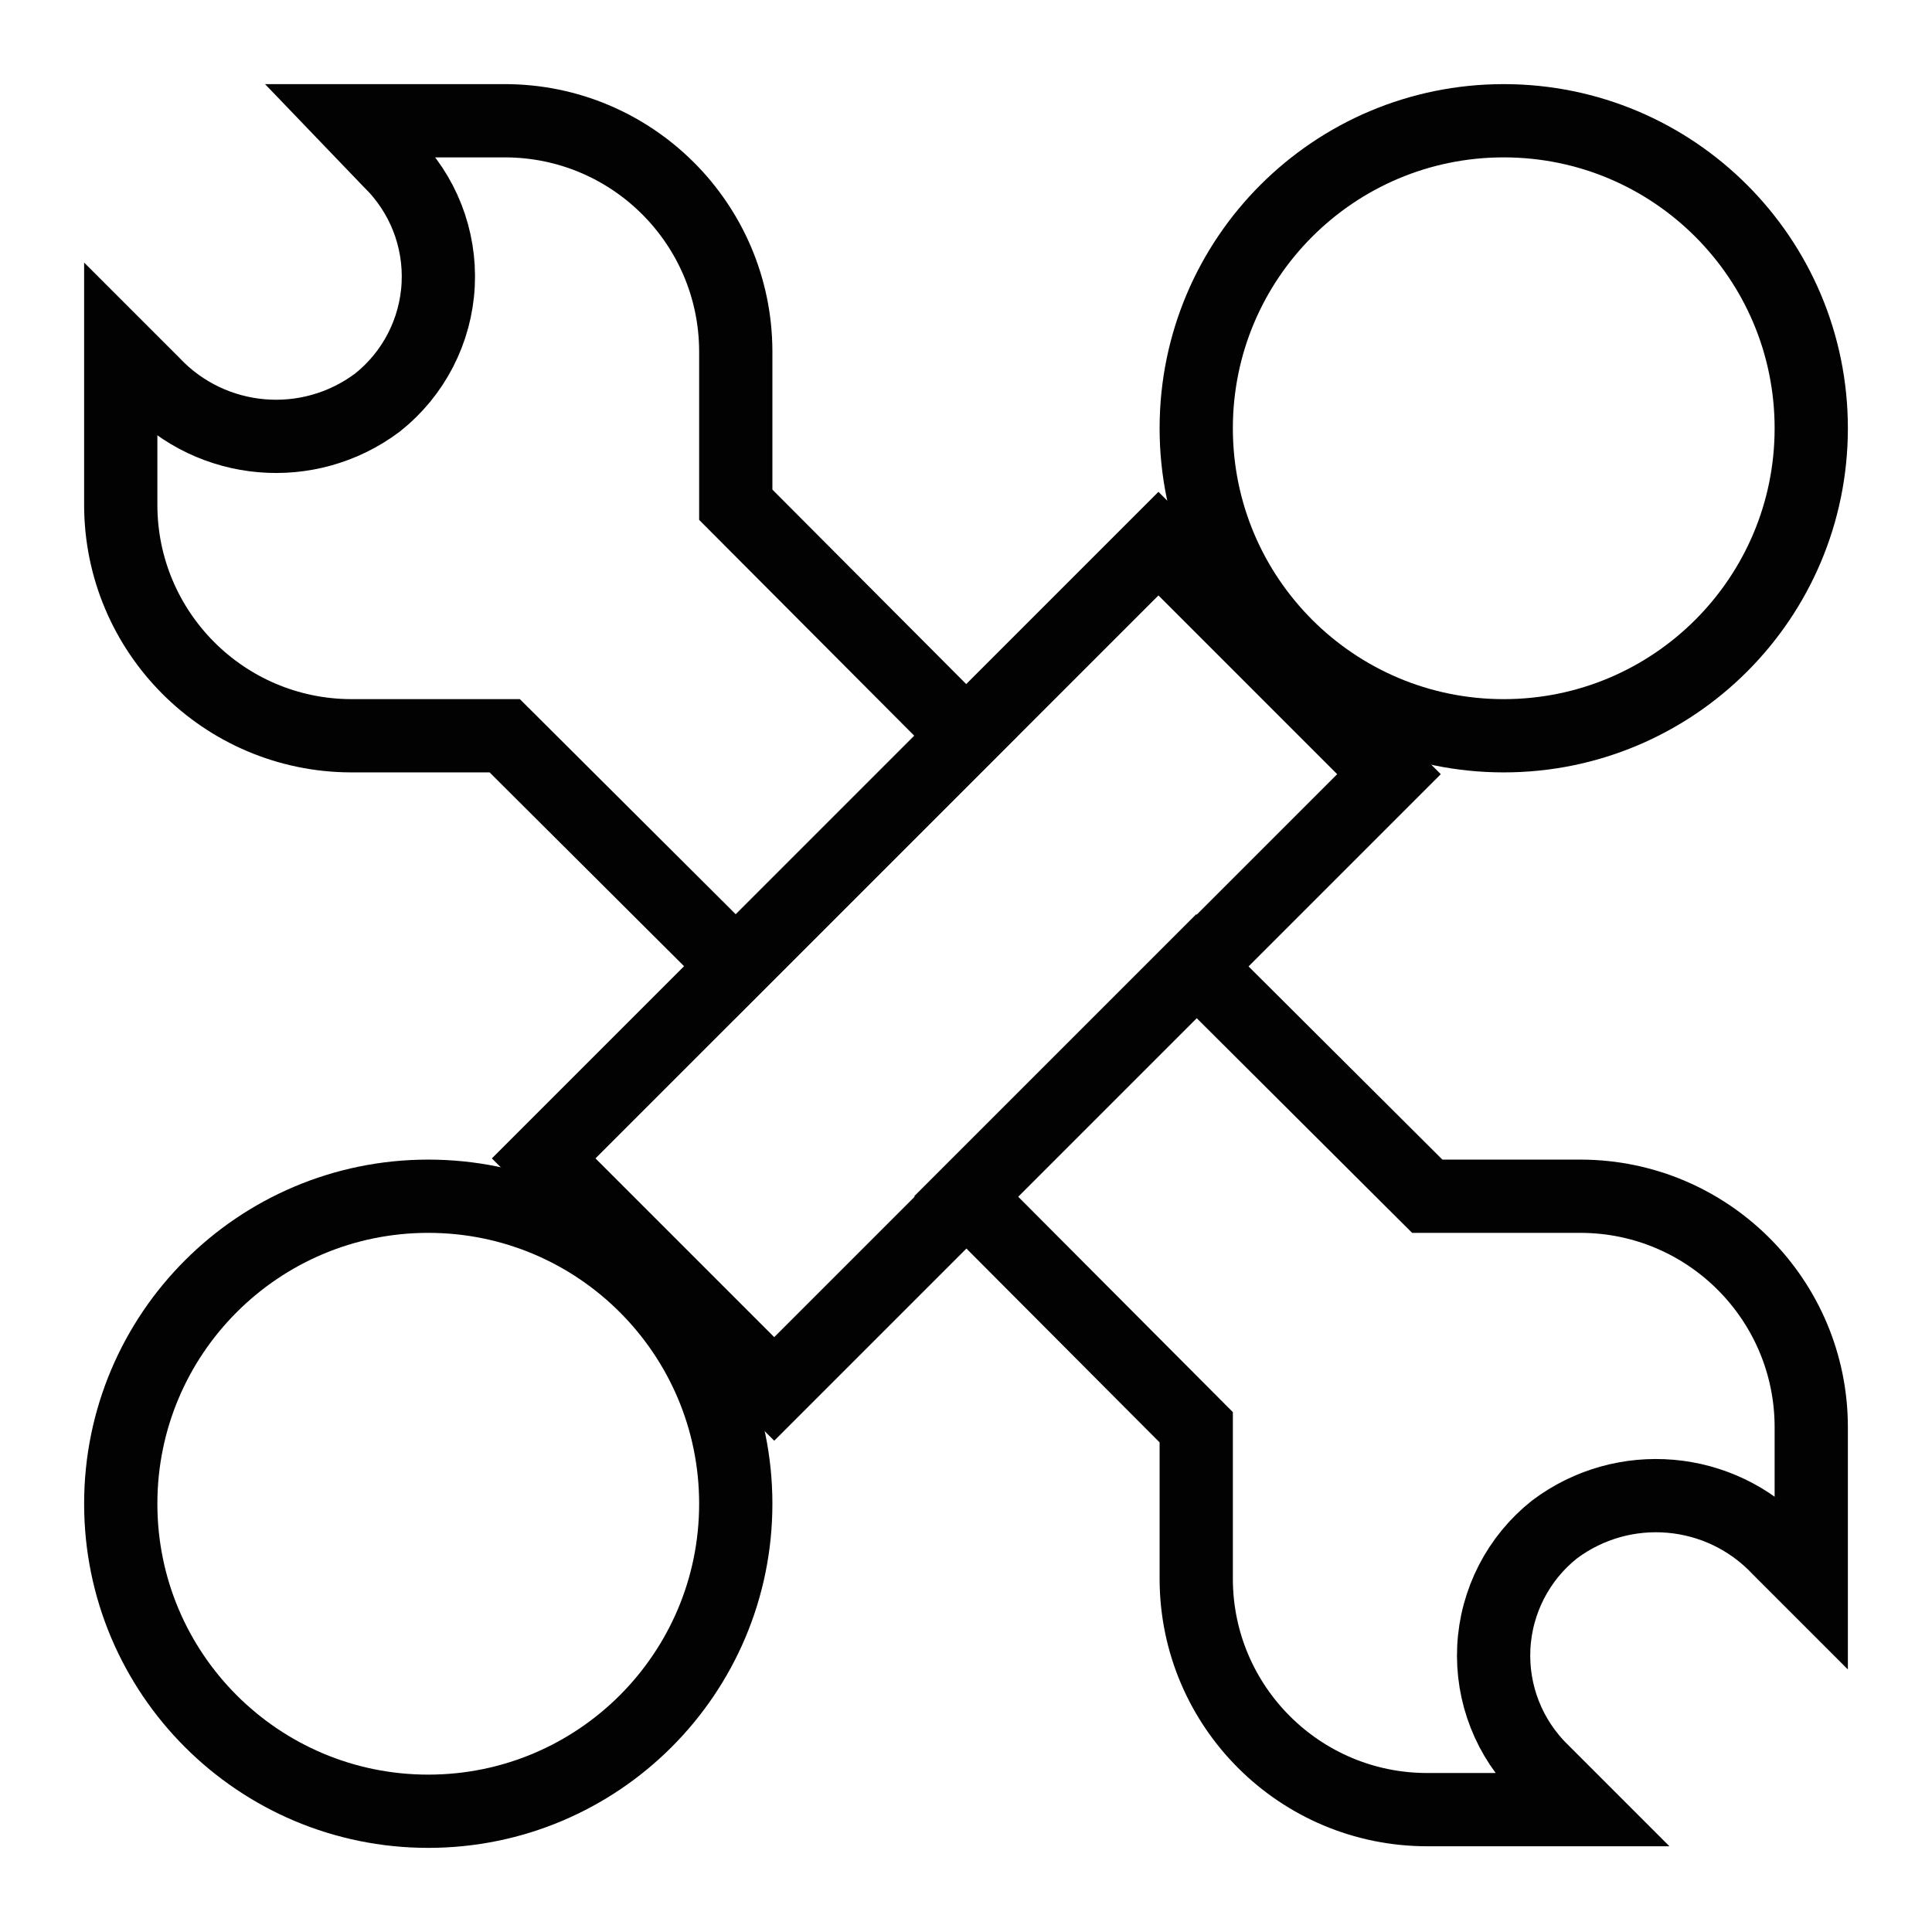
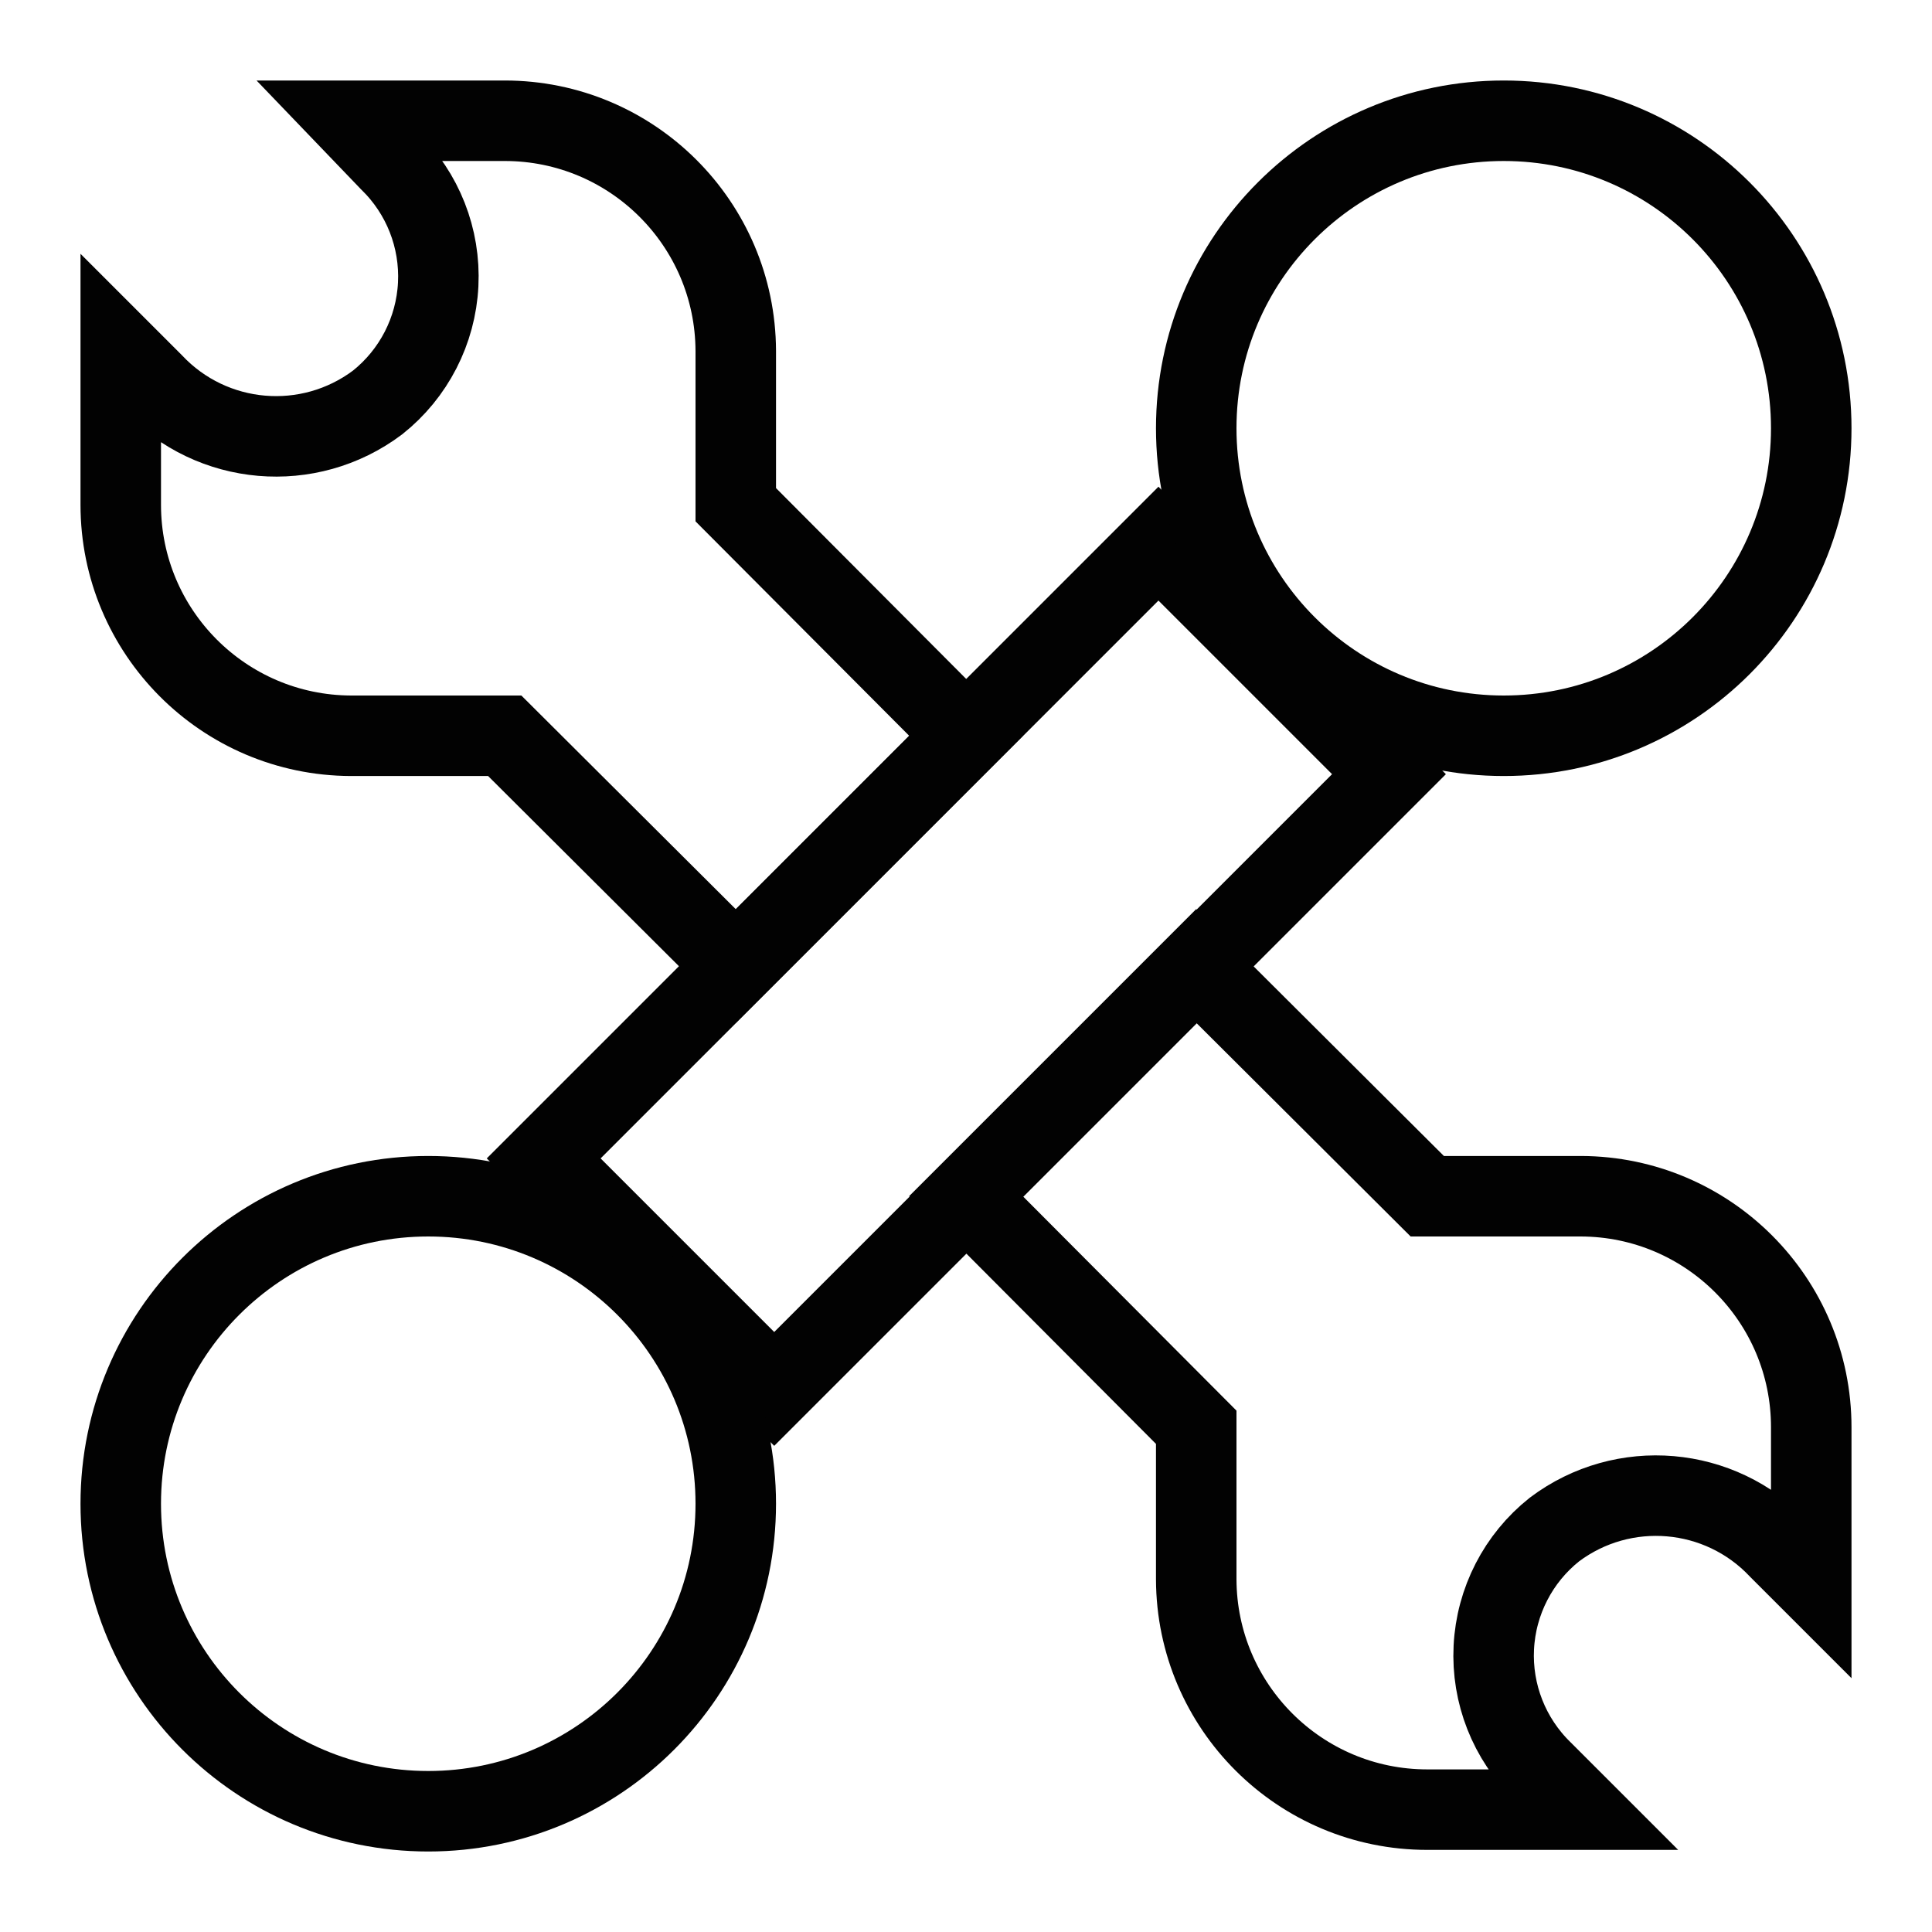
<svg xmlns="http://www.w3.org/2000/svg" width="202px" height="202px" viewBox="0 0 24 24" id="Layer_1" data-name="Layer 1" fill="#000000">
-   <g id="SVGRepo_bgCarrier" stroke-width="0" />
-   <g id="SVGRepo_tracerCarrier" stroke-linecap="round" stroke-linejoin="round" />
+   <g id="SVGRepo_bgCarrier" strokeWidth="0" />
+   <g id="SVGRepo_tracerCarrier" strokeLinecap="round" strokeLinejoin="round" />
  <g id="SVGRepo_iconCarrier">
    <defs>
-       <style>.cls-1{fill:none;stroke:#020202;stroke-miterlimit:10;stroke-width:0.91px;}</style>
+       <style>.cls-1{fill:none;stroke:#020202;stroke-miterlimit:10;strokeWidth:0.91px;}</style>
    </defs>
    <rect class="cls-1" x="6.6" y="9.98" width="10.8" height="4.05" transform="translate(-4.97 12) rotate(-45)" />
    <circle class="cls-1" cx="18.68" cy="5.32" r="3.82" />
    <circle class="cls-1" cx="5.32" cy="18.68" r="3.82" />
    <path class="cls-1" d="M12,9.14,9.14,12,6.27,9.14H4.36A2.87,2.87,0,0,1,1.5,6.27V4.36l.4.4A2.1,2.1,0,0,0,4.69,5a2,2,0,0,0,.15-3L4.36,1.5H6.27A2.87,2.87,0,0,1,9.14,4.36V6.27Z" />
    <path class="cls-1" d="M19.64,14.86a2.87,2.87,0,0,1,2.86,2.87v1.91l-.4-.4A2.1,2.1,0,0,0,19.31,19a2,2,0,0,0-.15,3l.48.48H17.73a2.87,2.87,0,0,1-2.87-2.86V17.73L12,14.86,14.86,12l2.87,2.86Z" />
  </g>
</svg>
